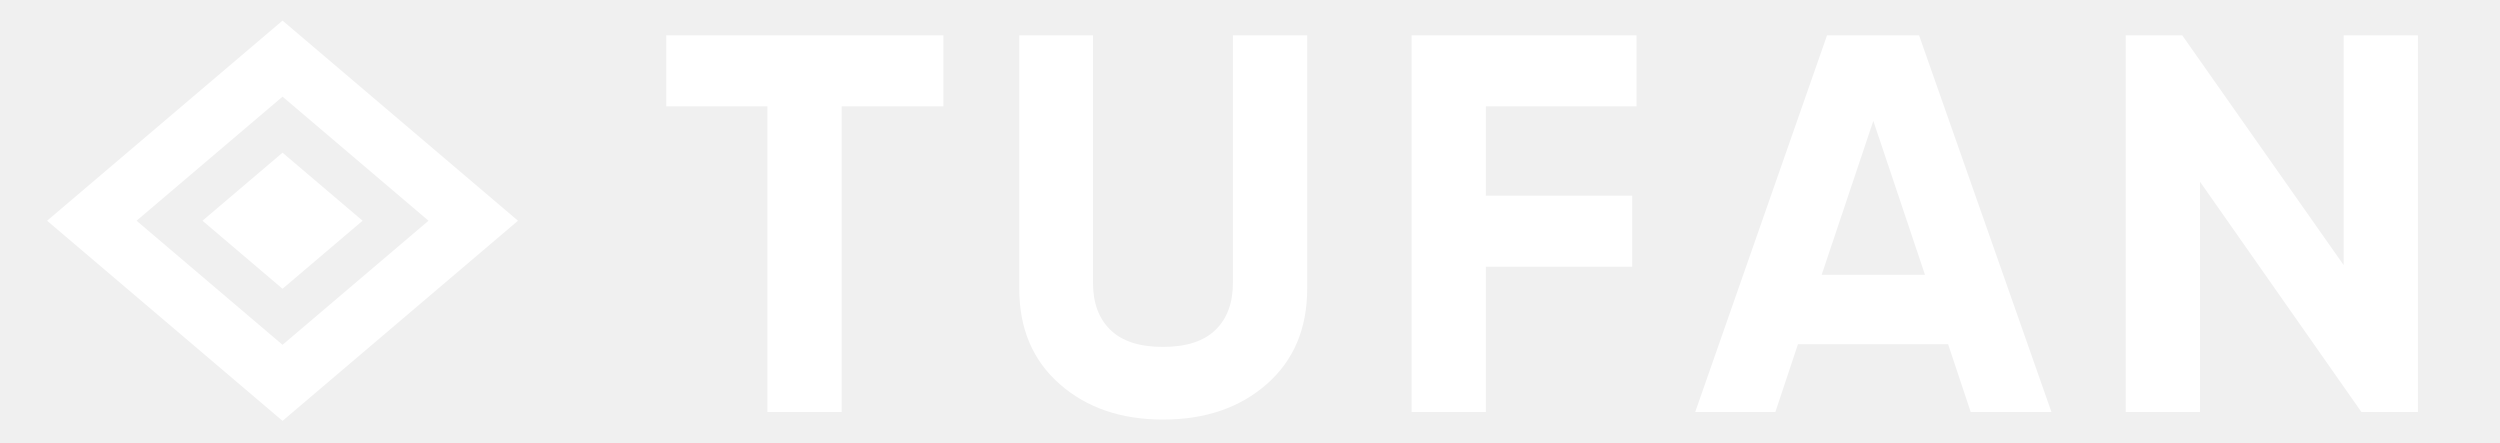
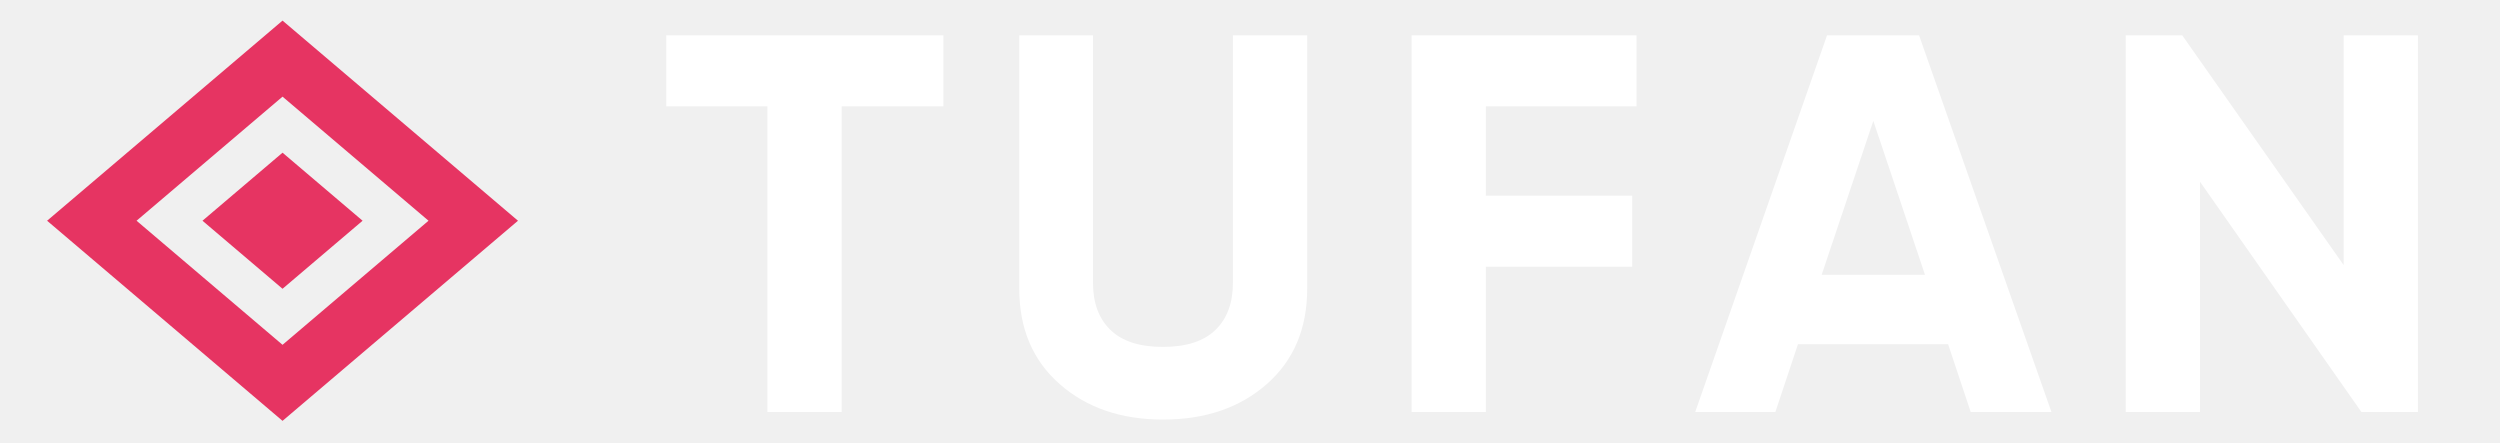
<svg xmlns="http://www.w3.org/2000/svg" viewBox="0 0 424.73 75.15">
-   <path fill="#fff" fill-rule="evenodd" d="M48 3.5L88 37.5L48 71.5L8 37.5ZM48 16.42L72.8 37.5L48 58.58L23.2 37.5ZM48 25.94L61.6 37.5L48 49.06L34.4 37.5Z" />
+   <path fill="#e63462" fill-rule="evenodd" d="M48 3.5L88 37.5L48 71.5L8 37.5ZM48 16.42L72.8 37.5L48 58.58L23.2 37.5ZM48 25.94L61.6 37.5L48 49.06L34.4 37.5Z" />
  <path fill="#fff" d="M113.189 6.0H160.274V18.069H142.994V70.0H130.377V18.069H113.189Z" />
  <path fill="#fff" d="M197.577 71.28Q186.88 71.28 180.023 65.246Q173.166 59.211 173.166 49.063V6.0H185.691V48.057Q185.691 53.177 188.663 56.057Q191.634 58.937 197.577 58.937Q203.52 58.937 206.491 56.057Q209.463 53.177 209.463 48.057V6.0H222.08V49.063Q222.08 59.211 215.223 65.246Q208.366 71.28 197.577 71.28Z" />
  <path fill="#fff" d="M278.034 6.0V18.069H252.434V33.246H277.303V45.314H252.434V70.0H239.817V6.0Z" />
  <path fill="#fff" d="M348.526 70.0H334.811L330.971 58.48H305.463L301.623 70.0H288.0L310.4 6.0H326.034ZM318.263 20.537 309.486 46.686H327.04Z" />
  <path fill="#fff" d="M398.171 45.04V6.0H410.789V70.0H401.189L373.76 30.869V70.0H361.143V6.0H370.743Z" />
</svg>
